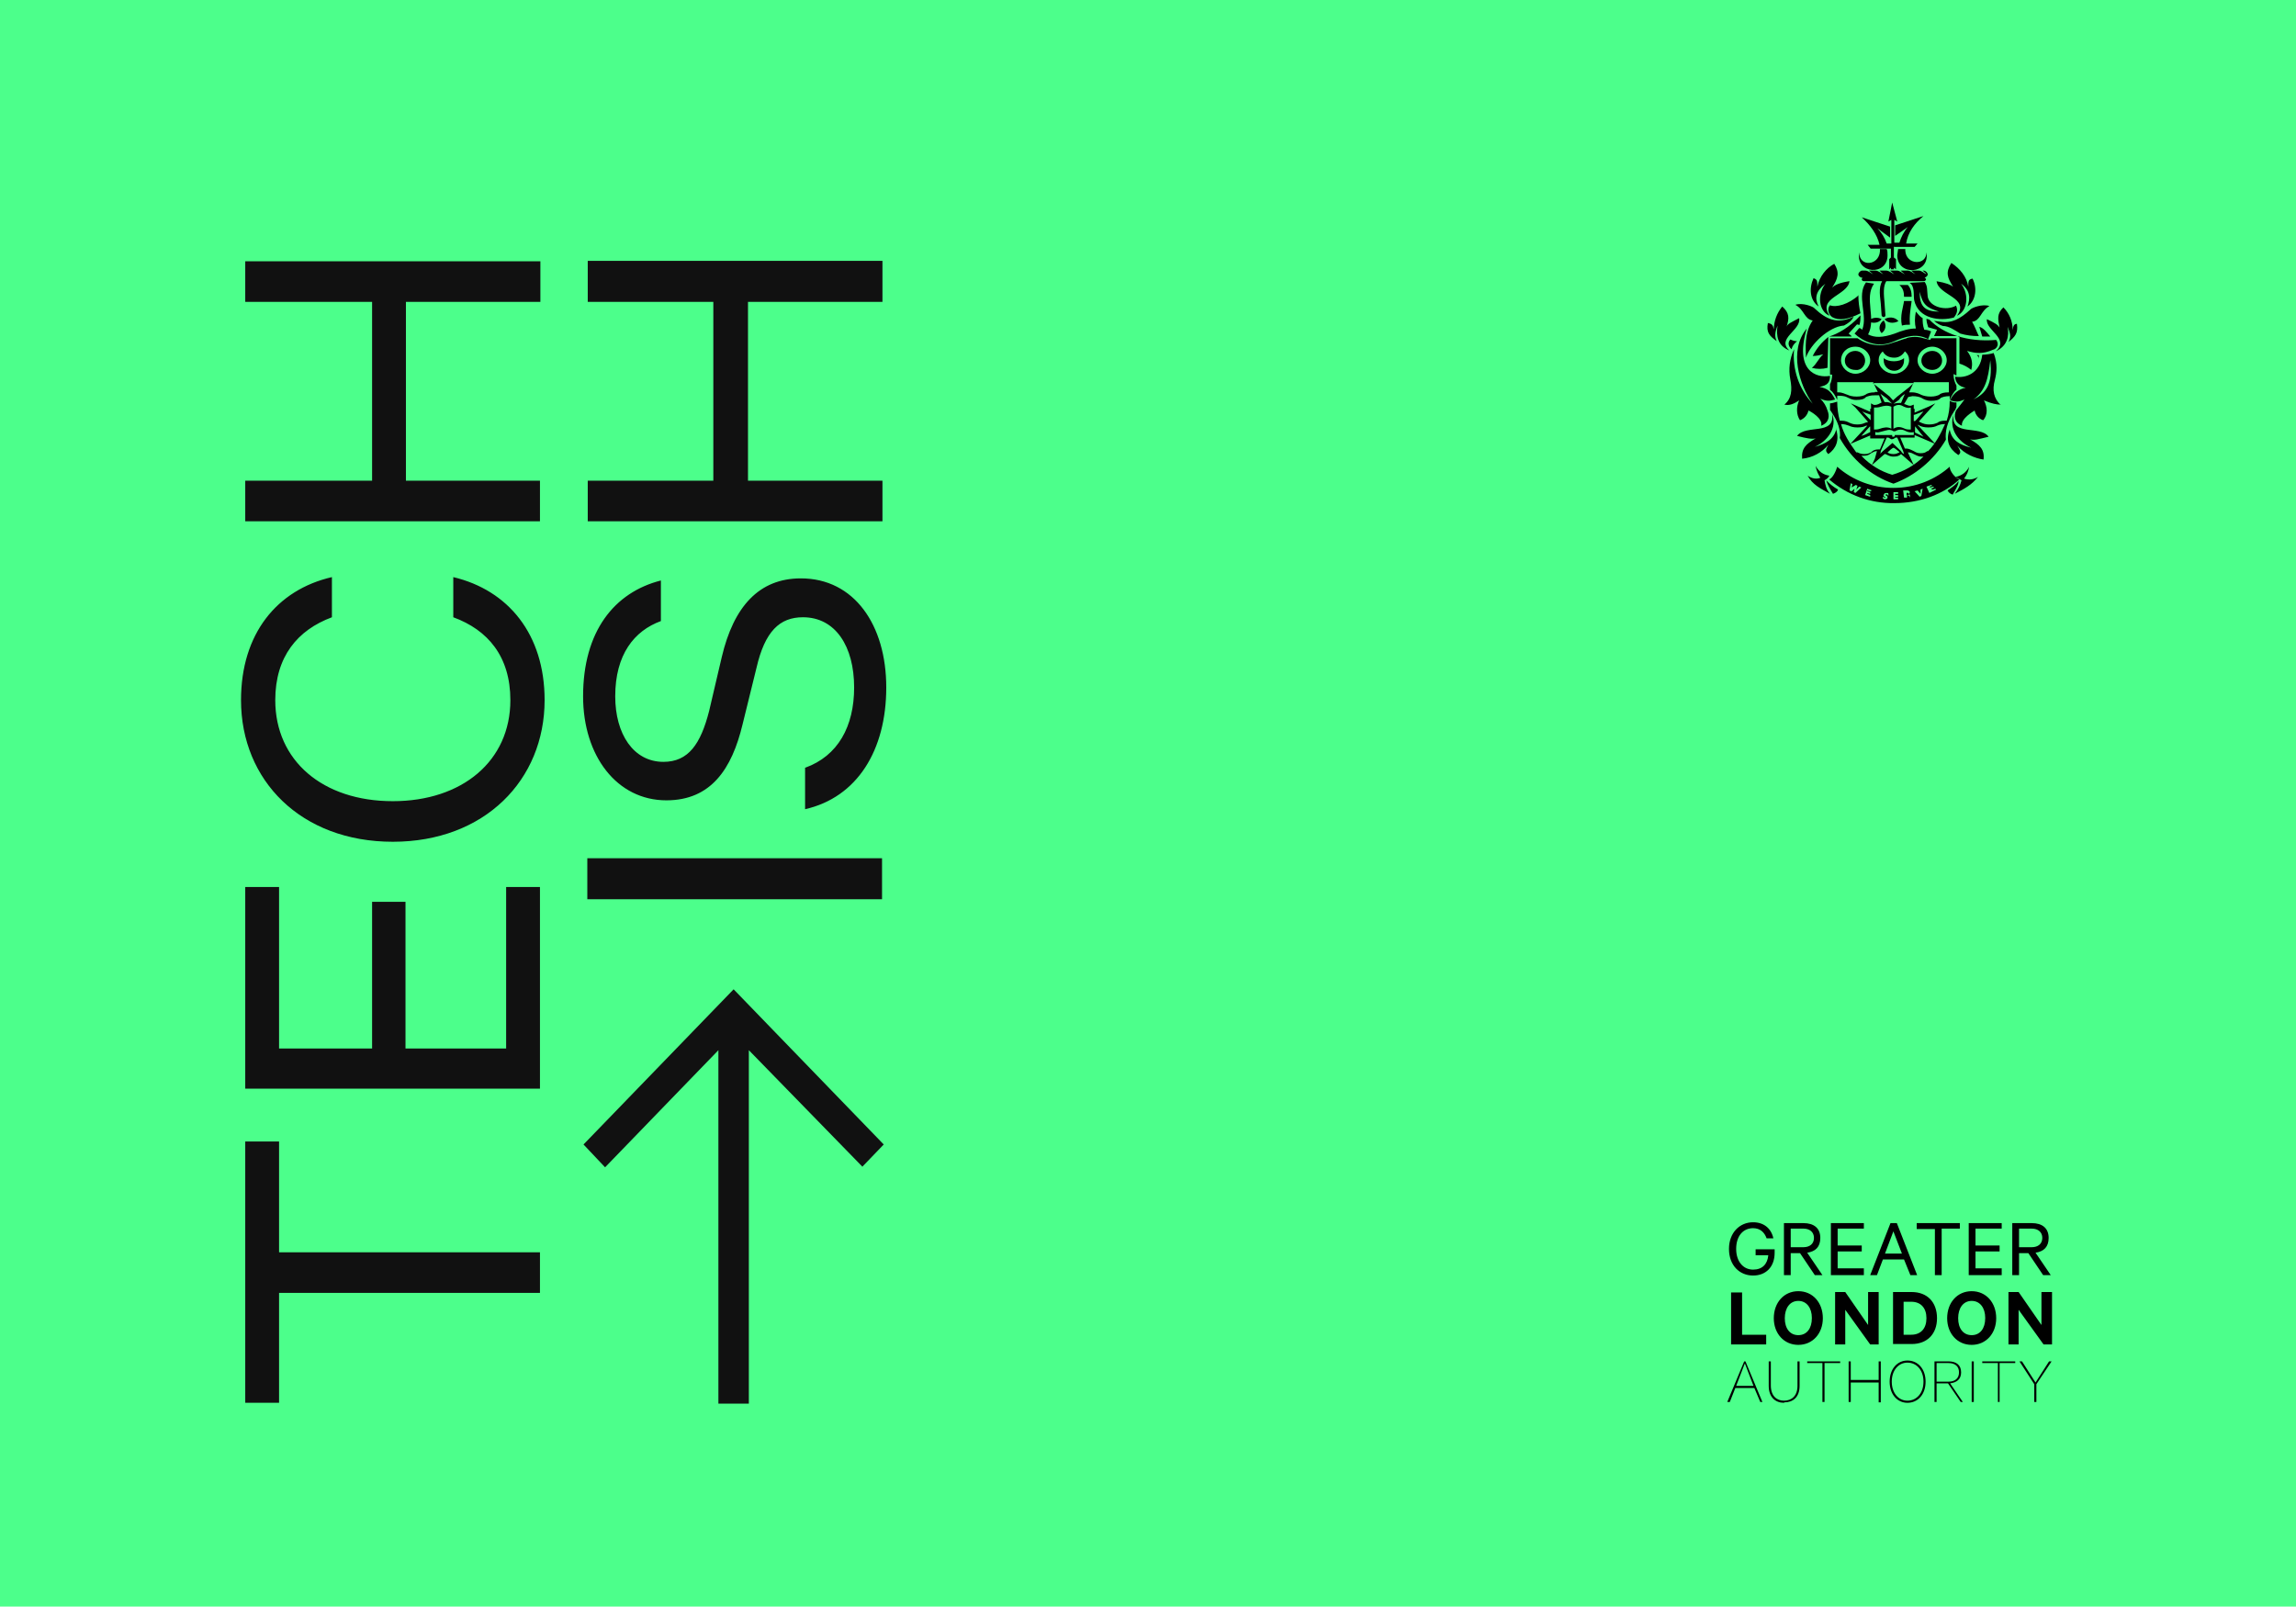
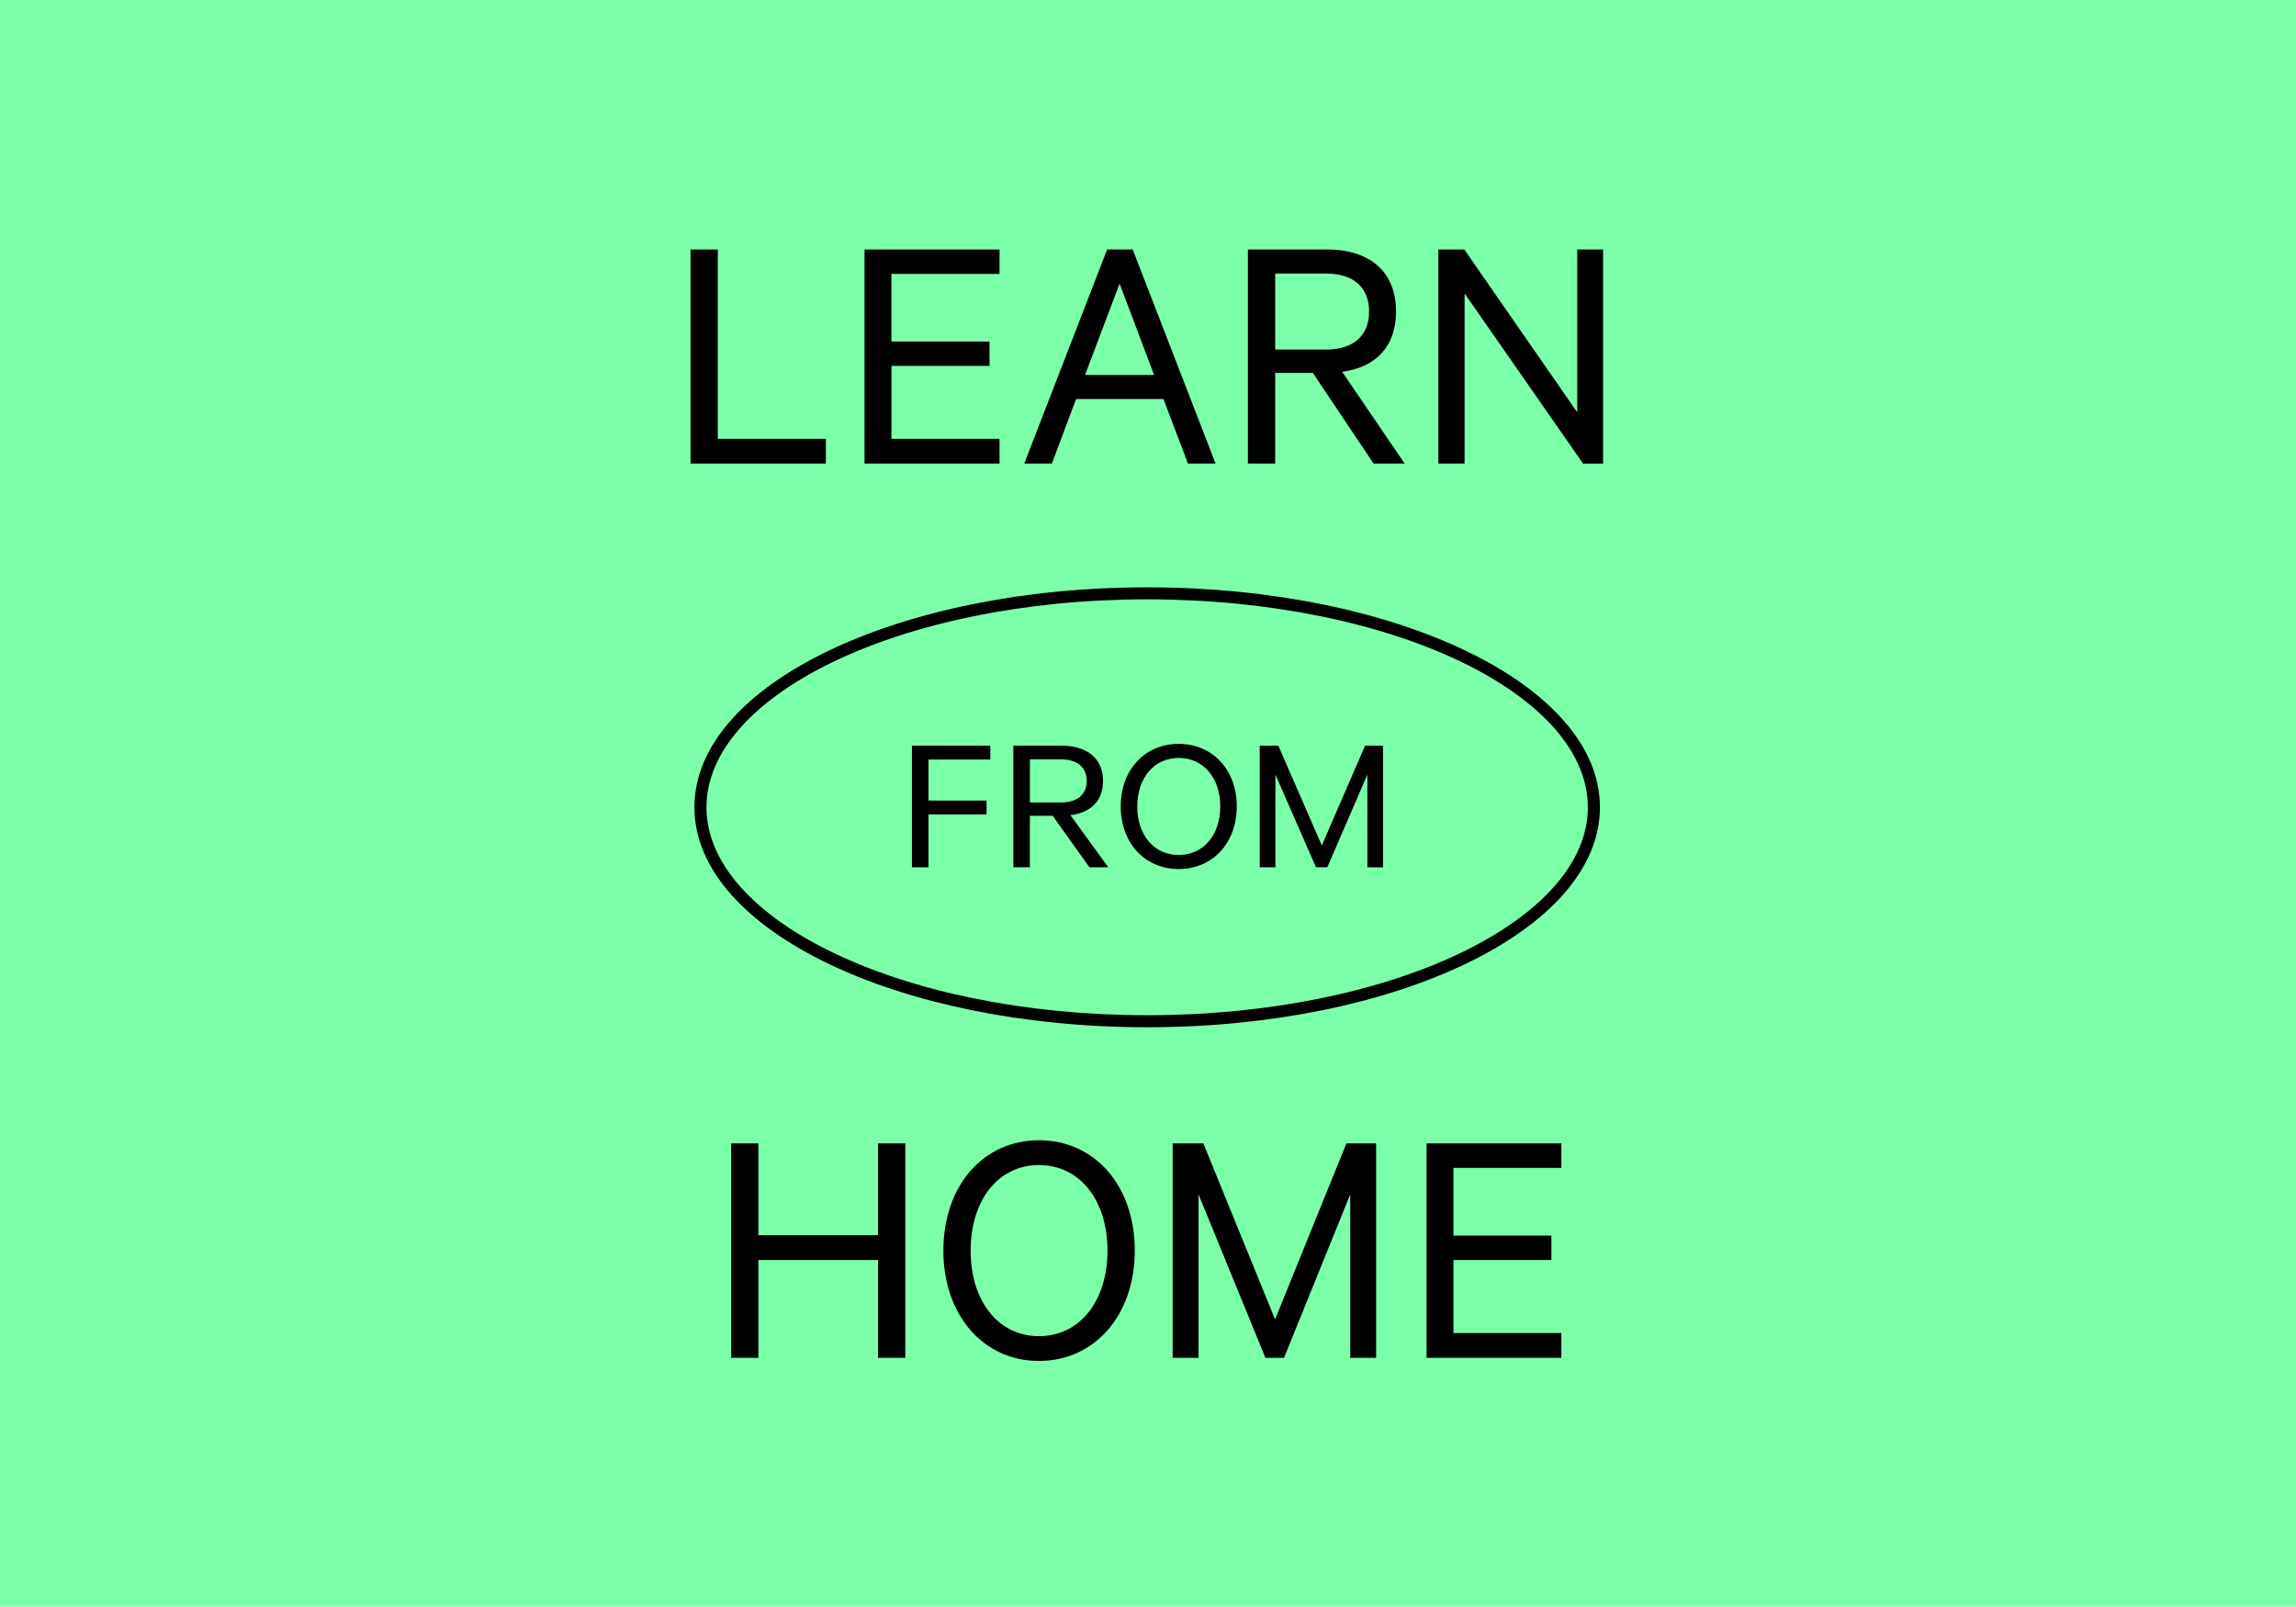
- <svg xmlns="http://www.w3.org/2000/svg" width="543" height="380" fill="none">
-   <path fill="#4CFF8B" d="M0 0h543v380H0z" />
-   <path d="M436 77c-3.4.3-7.8 4.3-8.9 7.6 0-2-.5-5.8 1.6-8.8-2-.3-2-2.6-4.1-3.7 1.6-.6 4.3.4 4.6.9 2.7 2.5 5.3 3.8 9.2 1.9-.5 1-1.2 1.5-2.3 2.1zm-2.7-9c1.4-2.1 1.8-3.6.5-5.6-1.9 1-3.5 3-4 5.4 0-1.3 0-1.7-.9-2-1.1 2.4-.9 5.2 1.2 6.7-1-2-.7-3.6 1.6-5.4-2 2.6-1.6 6.5 1 7.6-3-4.3 4.3-4.8 4.7-8.2-2.5.4-3.4.9-4.1 1.5zm-9.9 12.3c-.7.8-.4 1.7.3 2.3.2-.8.6-1.3 1.3-1.9-.7 0-1.1-.2-1.6-.4zm2-5c-1.7.9-2.7 1.3-2.9 2 .7-2 .7-3.3-1-4.8a8.7 8.7 0 00-2 5.4c-.2-1-.4-1.3-1.4-1.5-.4 2.2.3 3 2.1 4.3-.5-1-.5-2 .2-3.7-.4 2.4 0 4.8 2.8 5.9-3.2-2.8 2.8-4.8 2.3-7.6zm8.1 41.5c.5-.2 1-.4 1.2-1a12 12 0 01-2.8-2.2c.3 1.1 1 2.2 1.6 3.2zm-.9-4.3c-1.4-.2-2.5-1-3.2-2.3.2 1.3.7 2.1 1.1 2.8-.9.4-2 .2-3-.5 1.2 2.2 3 3 5.3 4.3-.9-1-1.1-2.1-1.3-3.2.4-.2.9-.6 1.1-1zm30.6 1.3c-.7.9-1.6 1.5-2.6 2.2.3.6.7.8 1.2 1 .7-1.2 1.4-2.3 1.4-3.2zm.7-.2c-.3 1.1-.7 2-1.6 3.2 2.3-1.2 4-2.1 5.5-4-1 .6-2.1.8-3.3.4.7-.9 1-1.7 1.2-2.8a4.4 4.4 0 01-3.2 2.4l1.4.8zm-13 3v.5h.3c.3 0 .3 0 .3-.3-.3-.2-.3-.4-.5-.2zm10.2-6.2c-3.4 3-8 5-13.3 5a20 20 0 01-13.3-5c-.3 1-1 2.6-1.9 3A23 23 0 00448 119c6 0 11.5-2 15.4-5.6-1.1-.4-2.3-2-2.3-3zm-22.3 6.2l-.4-.2.2-.8-.7.6-.5-.2.3-1.7.4.2-.2.8 1-.6.4.2-.3.9.7-.7.5.2-1.4 1.3zm3.5-.4l-.7-.2v.2l.7.2v.4l-.7-.2v.2l.7.3v.4l-1.2-.4.5-1.5 1.1.4-.4.2zm3.6.9c.3.2.5.2.5.6 0 .2-.2.4-.7.4l-.4-.2v-.4l.4.2h.2s0-.2-.2-.2c-.2-.2-.4-.2-.2-.4 0-.3.2-.5.7-.5.2 0 .4 0 .4.2v.5c-.4-.5-.4-.5-.7-.2 0-.3-.2-.3 0 0-.2 0 0 0 0 0zm1.9 1v-1.7h1.1v.4h-.7v.3h.7v.4h-.7v.2h.7v.4h-1.1zm3.9-.4l-.2-.4-.5-.2v.6h-.7l-.2-1.7h.7c.4 0 .7 0 .9.4l-.2.4.2.3v.6zm2.7-.4l-.4.2-1.2-1.3.7-.2.7.8v-1l.5-.2-.3 1.7zm1.9-.7l-.7-1.5 1.1-.4.3.2-.7.2.2.2.7-.2.2.2-.7.3.3.2.7-.2.2.2-1.6.8zm-22-15.2c-.5 2.5-2.6 3.6-5.1 4.3 3.2-1.5 5.3-4.6 4.1-7.8.7 5.2-6.2 2.4-8.3 5.2 2.3.6 3.5.8 4.4.6-2.3 1.3-3.4 2.4-3.2 4.8a9.2 9.2 0 006.2-3.3c-.7 1.3-.7 1.5 0 2.2 1.8-1.3 2.7-3.2 1.8-6zm-3.8-7.1c1.4.6 2.1.6 3.5.2-1-2-1.8-2.6-3.7-3 1.9-.3 2.5-1.1 2.5-2.6-3.2.6-8.5-1.1-5.5-11.2-4.3 5.2-1.8 13.3 1.4 17.8a16.6 16.6 0 01-4.4-12.9 11.5 11.5 0 00-.9 7.1c.5 2.6.3 4.6-1.4 6 1.2.3 2.3-.2 3.5-1-.7 1.5-.7 3.4.2 4.7a3.2 3.2 0 002-2.3c.5.2 3.5 1.9 3 3.6 2-.8 2-2.4 1.5-3.6a6.3 6.3 0 00-1.7-2.8zm32.7 13.3c.7-.6.4-1-.3-2.2 1.7 2 4.2 3 6.2 3.3.3-2.4-.9-3.5-3.2-4.8 1 .3 1.9 0 4.4-.6-2-2.8-9 0-8.3-5.2-1.1 3.3 1 6.3 4.2 7.8-2.8-.7-4.6-1.7-5.1-4.3-1 2.6-.2 4.5 2 6zm-17.7-31.8c-1 .6-1.4 2.1-.5 3 1-.7 1.2-2 .5-3zm-.5-.3c-.9-.6-2.5-.4-3.2.5 1.2.6 2.5.4 3.2-.5zm4 .5c-.8-1.1-2.4-1.1-3.3-.5.7.9 2 1.1 3.2.5zm3.1-5.8c0-1.1-.2-2-.9-2.8h-2c.9.8 1.1 1.7 1.1 2.8h1.8zm0 1h-1.8c-.2 1.5-1 3.5-.5 5.8.7-.2 1.2-.2 1.9-.2-.2-2.1.2-4 .4-5.6zM472 83.1c2.8-1.3 3.2-3.7 2.8-5.8.6 1.5.9 2.3.2 3.6 1.6-1.3 2.3-2.1 2-4.3-.6 0-.9.4-1 1.5 0-2.1-.8-4-2.2-5.4-1.6 1.5-1.3 2.8-.9 4.8-.4-.7-1.1-1.1-3-2-.4 2.6 5.5 4.6 2.1 7.6zm1.2 12.7c-1.7-1.5-2.1-3.5-1.4-6 .4-1.6.7-3.7-.3-6.3-.6.2-1.8.4-2.7.4-.5 4.5-4 5.6-6.4 5.2 0 1.3.9 2.4 2.5 2.6a5 5 0 00-3.7 3c1.4.4 2 .4 3.4-.2l-2 2.6c-.5 1.2-.5 2.8 1.4 3.6-.3-1.7 2.7-3.4 3-3.6.2 1 .9 1.9 2 2.3 1.2-1.3 1-3.2.2-4.7 1.9.8 3 1 4 1zm-6.5-1.3c2.8-2 3.5-4.8 4-9.3.6 5.8-1 7.8-4 9.3zm2-14.9h2c-.8-1-1.7-2.1-2.6-2.3l.7 2.3zm-28-14c-.2 0-.4.3-.4.5s.2.4.5.4h14.2c.2 0 .5-.2.5-.4s-.3-.5-.5-.5h-14.2zm17.3.9c.4 3.4 8 3.9 4.8 8.2 2.5-1.1 3-5 1-7.6 2.2 1.6 2.2 3.5 1.5 5.4 2.1-1.5 2.3-4.5 1.2-6.6-1 .2-1 .6-1 1.9-.4-2.4-2-4.3-4-5.6-1.4 2.2-1 3.4.4 5.6-.5-.4-1.6-.9-4-1.3zm-5.3 4.5c1 4.5 6.2 5 9.4 4.1.7-.9 1-1.7.5-2.8-2.3 1.3-6.2.4-6.7-2.1-.2-1.8 0-2.4-.7-3.5l-3.6.2c1.3.7.9 3 1.1 4.1zM454 69c.7 3 1.6 3.8 4.6 4.7-3.7 0-4.6-1.5-4.6-4.7zm.9-5h-.2c.2.2.7.5.9.9-.7-.4-1.2-.9-1.8-.9H452l1 .9c-.7-.4-1.2-.9-1.9-.9h-1.6l1 .9c-.8-.4-1.2-.9-1.9-.9h-1.6l1 .9c-.8-.4-1.2-.9-2-.9h-1.5l.9.9c-.7-.4-1.2-.9-1.9-.9H442l1 .9c-.7-.4-1.2-.9-1.9-.9h-.7c-.4 0-.9.5-.9.9s.5.8 1 .8h14.4c.5 0 1-.4 1-.8s-.5-.9-1-.9zm-10.3-5.1v.6c-.3 3.4-4.9 3.7-4.9.2-.9 5.2 6.7 5.6 6.7.7 0-.5 0-1.1-.2-1.5h-1.6zm3.4-.5h4.8l.7-.8h-2.7c.4-2.6 2-4.8 4.1-6.5l-6.7 2.2v2.5l3-2.1c-.9 1-1.6 2.4-2 3.7H448V52l.7.4-1.2-4.5-.9 4.5.7-.4v5.6h-1.1A9.7 9.7 0 00444 54l3 2.2v-2.6l-6.7-2.2c2 1.8 3.7 4.1 4.2 6.5h-2.8l.7.9h4.8v2.1l-.4.4v2.4l.4-.4v.4h.7v-.4l.5.4v-2.4l-.5-.4v-2.6zm7.6 1.3c0 3.2-4.8 3-5-.4v-.4h-1.7l-.2 1.5c0 5 7.8 4.5 6.9-.7zm-1 15.5c-.6-.4-1-.9-1.5-1.5-.3 1.5-.3 2.8 0 4-1.6 0-3.3.5-5 1.2-2.9 1-4.7 1-6.3.2 2-3.7-1-8.6 1.4-12l-1.9-.3c-2.3 3.2.5 7.8-.9 11.2-.2-.2-.4-.4-.7-.4l-1.1 1.3c1.8 1.7 5.3 3.6 9.2 1.9 3-1.3 5.5-2 8.2-.6l.7-1.8c-.4-.2-.9-.4-1.6-.4-.4-1-.4-2-.4-2.8zm-15-5.4c-2.4 2.2-5.4 3-6.8 2.4-.6.6-.6 2 .5 2.8 1.6.9 3.7.6 6.7-.9-.3-1.3-.5-2.8-.5-4.3zm-1.7 9.7l-.7-.6 2-2.2c.3.2.3 0 .5.2.3-.6.3-1.5.3-2.3-2.8 3-5.3 4.3-7.4 5h5.3zm-5.5.2a13.4 13.4 0 00-3.7 4.5c1 0 1.6-.2 2.5-.4-1.1.9-1.6 2.4-2.7 3.2a7 7 0 003.7 0l.2-7.3zm35.6 5.2v-.9h-.5c.3.2.5.5.5.9zm-1.6-8.8c2-.2 2-2.6 4.1-3.7-1.6-.6-4.3.4-4.6.9-2.3 2.1-4.3 3.2-6.9 2.8l-1.6-.2c.7.6 1.4 1 2.1 1.2 1.4 0 2.8 1 4.1 1.8 1.4.4 2.8.6 4.4.6-.5-1-1-2.4-1.6-3.4zm5.7 4.3c-6.9.6-12.6-1.5-15.8-4.8l-.7-.2c0 .7.2 1.3.4 2l2.1.6-.7 1.5h6V86a8 8 0 012.8 1.5c.4-1.5.2-3-1-4.5 2.1.6 3.7.8 6.2-.3.3 0 1.7-.8.7-2.3zm-31 5c0-1.4-1.1-2.4-2.3-2.4-1.4 0-2.5 1-2.5 2.3 0 1.3 1.1 2.2 2.5 2.2 1.2.2 2.3-.9 2.3-2.2zm9.2 0v-.7c-1.1 1-3.7 1-4.8 0v.6c0 1.3 1.1 2.4 2.5 2.4 1.2 0 2.3-1 2.3-2.4zM445.5 66c-1.2 1.3-1 3.4-.7 5.8l.2 2.8c0 .2.3.4.5.4s.4-.2.4-.4l-.2-2.8c-.2-2.2-.4-4.3.5-5.4.2-.2 0-.4 0-.4h-.7zm-6.7 17c-1.4 0-2.5 1-2.5 2.3 0 1.3 1.1 2.2 2.5 2.2s2.3-1 2.3-2.2c0-1.3-1.1-2.3-2.3-2.3zm18.2 0c-1.4 0-2.6 1-2.6 2.3 0 1.3 1.2 2.2 2.6 2.2 1.3 0 2.3-1 2.3-2.2 0-1.3-1-2.3-2.3-2.3zm5.7 5.6V80h-6l-.2.4-1.6-.4a6.8 6.8 0 00-4.1 0h.2c-1 .2-2.3.8-3.2 1a9 9 0 01-8.5-1h-6.5v8.6h.5c0 .8-.2 1.7-.5 2.3v1.3c.7.5 1.2 1.3 1.7 2.4v-1h.2c.9 0 1.6.1 2 .3.7.3 1.2.7 2.3.7 1.2 0 1.9-.2 2.3-.7.5-.2 1-.4 2.1-.4h1l.6 1.7-.4.2c-.5.3-1.2.5-1.6.3l-.5-.3v1.3h-.2v.7l-4.6-2 1.1 1 3 3.4-.7.2c-.4.2-1 .4-1.8.4-1 0-1.4-.2-1.9-.4-.4-.2-.9-.5-2-.5h-.3c-.4-1.5-.6-3-.6-4.5V95c-.7.2-1.2.4-1.7.4v1.5c0 .3.3.3.3.5 1.6 2.3 2.3 4.5 2 6.2 2.8 5 7.4 9 12.7 10.8 5-1.8 9.6-5.6 12.4-10.4-.2-1.9.2-4 2-6.8.3-.3.3-.5.5-1v-1c-.4 0-1 0-1.6-.4v.2c0 1.5-.2 3-.7 4.5h-.2c-1.2 0-1.6.2-2 .5-.5.2-1 .4-2 .4-.8 0-1.3-.2-1.8-.4l-.6-.3 3.9-4.3-1.4.7-3.5 1.5v-.9h-.2v-1l-.5.2c-.4.2-.9 0-1.6-.3h-.2l1-1.7 1-.2c1 0 1.7.2 2.1.4.5.3 1.2.7 2.3.7 1.2 0 1.9-.2 2.3-.7.5-.2 1-.4 2.1-.4v.9c.5-1.1 1-2 1.6-2.4v-1c-.4-.7-.7-1.6-.7-2.7.3 0 .5.3.7.3zM457 82c1.8 0 3.4 1.5 3.4 3.2 0 1.7-1.6 3.2-3.4 3.2-1.9 0-3.5-1.5-3.5-3.2 0-1.7 1.6-3.2 3.5-3.2zm-11.8 1c.5 1 1.4 1.6 2.8 1.6 1.2 0 2-.7 2.5-1.5.7.6 1 1.3 1 2.1 0 1.7-1.7 3.2-3.5 3.2-2 0-3.7-1.5-3.7-3.2 0-.8.3-1.5 1-2.1zm-6.4-1c1.9 0 3.5 1.5 3.5 3.2 0 1.7-1.6 3.2-3.5 3.2-1.8 0-3.4-1.5-3.4-3.2 0-1.7 1.3-3.2 3.4-3.2zm4.6 10.8c-1.1 0-1.8.2-2.3.6-.4.2-1 .4-2 .4s-1.7-.2-2.1-.4c-.7-.2-1.2-.6-2.3-.6h-.2v-2.4h8.5l.6 1.3.5 1h-.7zm1.4.4l1.4 1 1.3 1.3c-.6-.4-1.3-.4-1.8-.4l-1-2zm-1.6 3.9v-.7c.4 0 1.1 0 1.6-.2.7-.2 1.6-.4 2.5 0v5.2c-.9-.5-1.8-.3-2.7 0-.5.2-1 .2-1.4.2V97zm-2.8.2c.7.4 1.6.6 2 .8v1.3l-2-2.1zm1.9 3.6v1.3c-.5.2-1.2.7-2.1.9l2-2.2zm-7-.6c1 0 1.4.2 2 .4.4.2 1 .4 2 .4 1.1 0 1.6-.2 2-.4h.3l-4 4.3 4.7-2v.7h3.4l-1.1 2.6h-.3c-.9 0-1.3.2-1.8.7-.5.2-.7.4-1.6.4-.7 0-1.2-.2-1.6-.4h-.3c-1.6-2.2-3-4.4-3.6-6.7zm12.2 4.5l-.2.2-2 1.7-.7.7c.2-.2.2-.7.2-.7l1.4-3.2h.4l.7.4c.5 0 .7-.2 1-.4h.4l1.4 3.2.2.7c-.5-.2-.7-.7-.7-.7l-2-1.9zm1.7 2.2c-.5.2-.7.4-1.4.4s-1.2-.2-1.4-.4c.5-.5 1.1-1 1.4-1.1.2 0 .9.6 1.4 1zm-1.7 5.3c-2.7-.8-5.2-2.3-7.3-4.5h.5c.9 0 1.3-.2 1.8-.6.5-.2.7-.5 1.4-.5l-.5 1.8-.7 1.5 3-2.6h.2c.5.2 1 .6 1.9.6.9 0 1.4-.2 1.8-.6l3 2.6-1.4-3c.7 0 1 .2 1.4.4.5.2 1 .6 1.8.6h.5c-2 2-4.6 3.5-7.4 4.3zm5.3-14.2l2.1-.8c-.7.8-1.6 2-2 2.3h-.3v-1.5h.2zm0 2.6l2.1 2.6-2-1v-1.6zm0 2.8v-.6l4.9 2.1-4.2-4.5c.3 0 .5.2.5.2.4.2 1.1.4 2 .4 1.2 0 1.7-.2 2.1-.4.5-.2 1-.4 1.9-.4-1 2.3-2.3 4.7-4 6.4h-.2c-.4.3-.7.5-1.6.5-.7 0-1.1-.2-1.6-.5-.5-.2-1-.6-1.8-.6h-.3l-1.1-2.6h3.4zm-.7-.6h-4v.2c0 .2-.3.2-.3.2-.3 0-.3 0-.3-.2v-.2h-4v-.7c.6.2 1 0 1.8-.2.9-.2 1.6-.6 2.5 0h.4c1-.6 1.9-.4 2.6 0 .4.2 1.1.4 1.8.2v.7h-.5zm-1.8-6.7c.5.2 1 .4 1.6.2v5.2c-.4 0-1 0-1.4-.2-.7-.3-1.6-.7-2.7 0v-5.2c1.1-.7 1.8-.4 2.5 0zm.2-3l-.9 2.1c-.4 0-1.1 0-1.8.2l1.4-1c0-.2.6-.9 1.3-1.3.3-.2 0 0 0 0zm.5 0h.2-.2zm-2.3.6l-1 .9-.8-.9-4-3.2h9.7l-1.1 1-2.8 2.2zm12.2-1c-1.2 0-1.9.2-2.3.6-.5.2-1 .4-2 .4s-1.7-.2-2.2-.4c-.4-.2-1.1-.6-2.3-.6h-.6l1.1-2.4h8.3v2.4z" fill="#000" />
-   <path d="M66 331.9v-26.1h61.7v-9.6H66V270h-8v61.8h8zM58 257.5h69.7v-47.7h-8V248H95.9v-34.7H88V248H66v-38.2h-8v47.7zM92.9 199.1c21.7 0 35.9-14.6 35.9-33.5 0-15.6-8.6-26-21.6-29.1v9.5c8.2 3 13.5 9.3 13.5 19.6 0 14.4-11.4 23.9-27.8 23.9-16.6 0-27.8-9.6-27.8-23.9 0-10.3 5.3-16.6 13.4-19.6v-9.5c-13 3-21.5 13.4-21.5 29.1 0 19 14.2 33.5 35.9 33.5zM58 71.4H88v42.3H58v9.6h69.7v-9.6H96V71.4h31.8v-9.6H58v9.6zM138.9 203v9.7h69.7V203h-69.7zM190.4 191.4c12.3-2.8 19.2-13.9 19.2-28.8 0-14.8-7.6-25.8-20.2-25.8-9.9 0-15.9 6.7-18.7 18.6l-3 12.8c-2 7.8-4.9 12-10.8 12-7.1 0-11.4-6.6-11.4-15.5 0-9.9 4.5-15.5 10.8-17.8v-9.6c-11 2.8-18.4 12-18.4 27.4 0 14.1 8 24.6 19.7 24.6 10.6 0 15.5-7.5 18-17.9l3.3-13.4c2-8.7 5.5-12 11-12 7.7 0 12.1 6.9 12.1 16.6 0 9.2-3.8 16.2-11.6 19v9.8zM138.9 71.4h29.8v42.3H139v9.6h69.7v-9.6h-31.8V71.4h31.8v-9.7h-69.7v9.7zM203.9 276l5.1-5.3-35.5-36.7-35.5 36.7 5.1 5.4 26.8-27.7V332h7.2v-83.6L204 276z" fill="#111" />
-   <path d="M418.2 296.9c-.2 2.1-1.4 3.4-3.6 3.4-2.4 0-4-2-4-4.9 0-3 1.6-4.9 4-4.9 1.7 0 2.7 1 3.2 2.4h1.6c-.5-2.3-2.2-3.8-4.8-3.8-3.2 0-5.7 2.5-5.7 6.3 0 3.9 2.5 6.3 5.7 6.3 3 0 5.1-2 5.1-5.4v-.8h-4.5v1.4h3zM425.7 296.4l3.5 5.2h1.8l-3.6-5.3c2-.3 3.1-1.4 3.1-3.5 0-2.3-1.5-3.5-4-3.5h-4.6v12.3h1.6v-5.2h2.2zm-2.2-5.8h3c1.6 0 2.5.9 2.5 2.2 0 1.4-1 2.2-2.5 2.2h-3v-4.4zM433 289.3v12.3h7.8V300h-6.2V296h5.7v-1.4h-5.7v-4h6.2v-1.3H433zM447.1 289.3l-4.8 12.3h1.6l1.4-3.7h5l1.5 3.7h1.6l-4.8-12.3H447zm.7 2l2 5.2h-4l2-5.3zM453.3 290.7h4.3v10.9h1.6v-11h4.3v-1.3h-10.2v1.4zM465.6 289.3v12.3h7.8V300h-6.2V296h5.7v-1.4h-5.7v-4h6.2v-1.3h-7.8zM479.7 296.4l3.5 5.2h1.8l-3.6-5.3c2-.3 3.1-1.4 3.1-3.5 0-2.3-1.5-3.5-4-3.5h-4.6v12.3h1.6v-5.2h2.2zm-2.2-5.8h3c1.6 0 2.5.9 2.5 2.2 0 1.4-1 2.2-2.5 2.2h-3v-4.4zM412.5 322l-4 9.6h.6l1.3-3.3h4.5l1.4 3.3h.5l-4-9.6h-.3zm.2.6l2 5.2h-4.1l2-5.2zM422 331.7c2 0 3.6-1.2 3.6-3.9V322h-.5v5.8c0 2.4-1.4 3.5-3.2 3.5-1.7 0-3.1-1.1-3.1-3.6V322h-.5v5.8c0 2.7 1.6 4 3.6 4zM427.4 322.4h3.6v9.2h.5v-9.2h3.7v-.4h-7.8v.4zM444.3 322v4.4h-6.6V322h-.5v9.6h.5V327h6.6v4.7h.5V322h-.5zM455.4 326.8c0-3-1.8-5-4.3-5-2.4 0-4.2 2-4.2 5s1.8 5 4.2 5c2.5 0 4.3-2 4.3-5zm-.5 0c0 2.7-1.6 4.5-3.8 4.5-2.1 0-3.7-1.8-3.7-4.5s1.6-4.5 3.7-4.5c2.2 0 3.8 1.8 3.8 4.5zM460.7 327.2l3 4.4h.5l-3-4.4c1.6-.2 2.6-1 2.6-2.6 0-1.7-1.1-2.6-3-2.6h-3.3v9.6h.5v-4.4h2.7zm-2.7-4.8h2.8c1.6 0 2.5.8 2.5 2.2 0 1.4-.9 2.2-2.5 2.2H458v-4.4zM466.8 322h-.5v9.6h.5V322zM468.8 322.4h3.7v9.2h.4v-9.2h3.7v-.4h-7.8v.4zM481.4 327l-3.2-5h-.6l3.5 5.4v4.2h.5v-4.2l3.6-5.4h-.6l-3.2 5zM409.4 318h8.3v-2.3H412v-10h-2.6v12.2zM431.1 311.8c0-3.7-2.4-6.4-5.8-6.4s-5.8 2.7-5.8 6.4c0 3.6 2.4 6.3 5.8 6.3s5.8-2.7 5.8-6.3zm-2.6 0c0 2.4-1.2 4-3.2 4s-3.2-1.6-3.2-4 1.2-4.1 3.2-4.1 3.2 1.7 3.2 4zM444.3 305.6h-2.5v7.8l-5.4-7.8H434V318h2.4v-8.2l5.9 8.2h2v-12.3zM450.2 315.7v-7.8h1.8c2.3 0 3.6 1.5 3.6 3.9s-1.3 3.9-3.6 3.9h-1.8zm-2.5 2.2h4.4c3.7 0 6-2.4 6-6.1 0-3.8-2.3-6.2-6-6.2h-4.4V318zM472.1 311.8c0-3.7-2.4-6.4-5.8-6.4s-5.8 2.7-5.8 6.4c0 3.6 2.4 6.3 5.8 6.3s5.8-2.7 5.8-6.3zm-2.6 0c0 2.4-1.2 4-3.2 4s-3.2-1.6-3.2-4 1.2-4.1 3.2-4.1 3.2 1.7 3.2 4zM485.3 305.6h-2.5v7.8l-5.4-7.8H475V318h2.4v-8.2l5.9 8.2h2v-12.3z" fill="#000" />
+ <svg xmlns="http://www.w3.org/2000/svg" fill="none" viewBox="0 0 543 380">
+   <path fill="#7BFFAA" d="M0 0h543v380H0V0z" />
+   <path fill="#000" stroke="#000" d="M376.03 190.94c0 13.3-11.24 25.7-30.31 34.88-18.98 9.13-45.28 14.81-74.42 14.81-29.13 0-55.44-5.68-74.41-14.8-19.07-9.18-30.31-21.6-30.31-34.89 0-13.28 11.24-25.7 30.3-34.87 18.98-9.13 45.3-14.81 74.42-14.81 29.14 0 55.44 5.68 74.42 14.8 19.07 9.18 30.3 21.6 30.3 34.88zM271.3 242.47c29.35 0 55.95-5.72 75.22-15 19.25-9.25 31.36-22.13 31.36-36.53 0-14.39-12.11-27.27-31.36-36.52-19.27-9.28-45.87-15-75.22-15s-55.94 5.72-75.22 15c-19.24 9.25-31.35 22.13-31.35 36.53 0 14.39 12.11 27.27 31.35 36.52 19.28 9.28 45.87 15 75.22 15z" />
+   <path fill="#000" d="M163.31 109.64h32.01v-5.85h-25.56V59h-6.45v50.64zM204.46 59v50.64h31.93v-5.85h-25.56V86.55h23.19v-5.77h-23.2v-16h25.57V59h-31.93zM261.84 59l-19.6 50.64h6.53l5.72-15.26h20.66l5.8 15.26h6.53L267.88 59h-6.04zm2.94 8.08l8.16 21.61h-16.33l8.17-21.6zM310.48 88.2l14.37 21.44h7.35l-14.78-21.69c7.84-1.07 12.74-5.86 12.74-14.27 0-9.57-6.37-14.68-16.41-14.68h-18.62v50.64h6.45V88.2h8.9zm-8.9-23.5h12c6.62 0 10.21 3.37 10.21 8.98s-3.6 9-10.2 9h-12.01V64.68zM379.13 59h-6.12v38.52L346.3 59h-6.13v50.64h6.2V69.4l28.02 40.25h4.73V59zM207.66 270.44v21.73h-28.3v-21.73h-6.44v50.72h6.44v-23.13h28.3v23.13h6.44v-50.72h-6.44zM268.37 295.8c0-15.36-9.46-26.1-22.68-26.1-13.12 0-22.58 10.74-22.58 26.1 0 15.28 9.46 26.1 22.58 26.1 13.22 0 22.68-10.82 22.68-26.1zm-6.45 0c0 11.9-6.52 20.24-16.23 20.24-9.62 0-16.14-8.34-16.14-20.24 0-11.9 6.52-20.23 16.14-20.23 9.71 0 16.23 8.34 16.23 20.23zM303.67 321.16l15.66-38.66v38.66h6.12v-50.72h-7.02l-16.88 41.63-16.96-41.63h-7.26v50.72h6.12V282.5l15.82 38.66h4.4zM337.38 270.44v50.72h31.88v-5.86h-25.52v-17.27h23.16v-5.78h-23.16v-16.02h25.52v-5.79h-31.88zM219.58 205.14v-12.51h13.74v-3.28h-13.74v-9.7h14.63v-3.28h-18.54v28.77h3.9zM248.96 192.96l8.7 12.18h4.44l-8.94-12.32c4.74-.61 7.7-3.33 7.7-8.1 0-5.44-3.85-8.35-9.93-8.35h-11.27v28.77h3.9v-12.18h5.4zm-5.4-13.36h7.27c4 0 6.18 1.93 6.18 5.11 0 3.19-2.17 5.1-6.18 5.1h-7.26v-10.2zM292.5 190.75c0-8.7-5.74-14.8-13.75-14.8-7.96 0-13.7 6.1-13.7 14.8 0 8.67 5.74 14.8 13.7 14.8 8 0 13.74-6.13 13.74-14.8zm-3.91 0c0 6.75-3.96 11.48-9.84 11.48-5.83 0-9.79-4.73-9.79-11.47 0-6.75 3.96-11.48 9.8-11.48 5.87 0 9.83 4.73 9.83 11.47zM313.9 205.14l9.48-21.93v21.93h3.7v-28.77h-4.24l-10.23 23.61-10.29-23.6h-4.4v28.76h3.71V183.2l9.6 21.93h2.66z" />
</svg>
